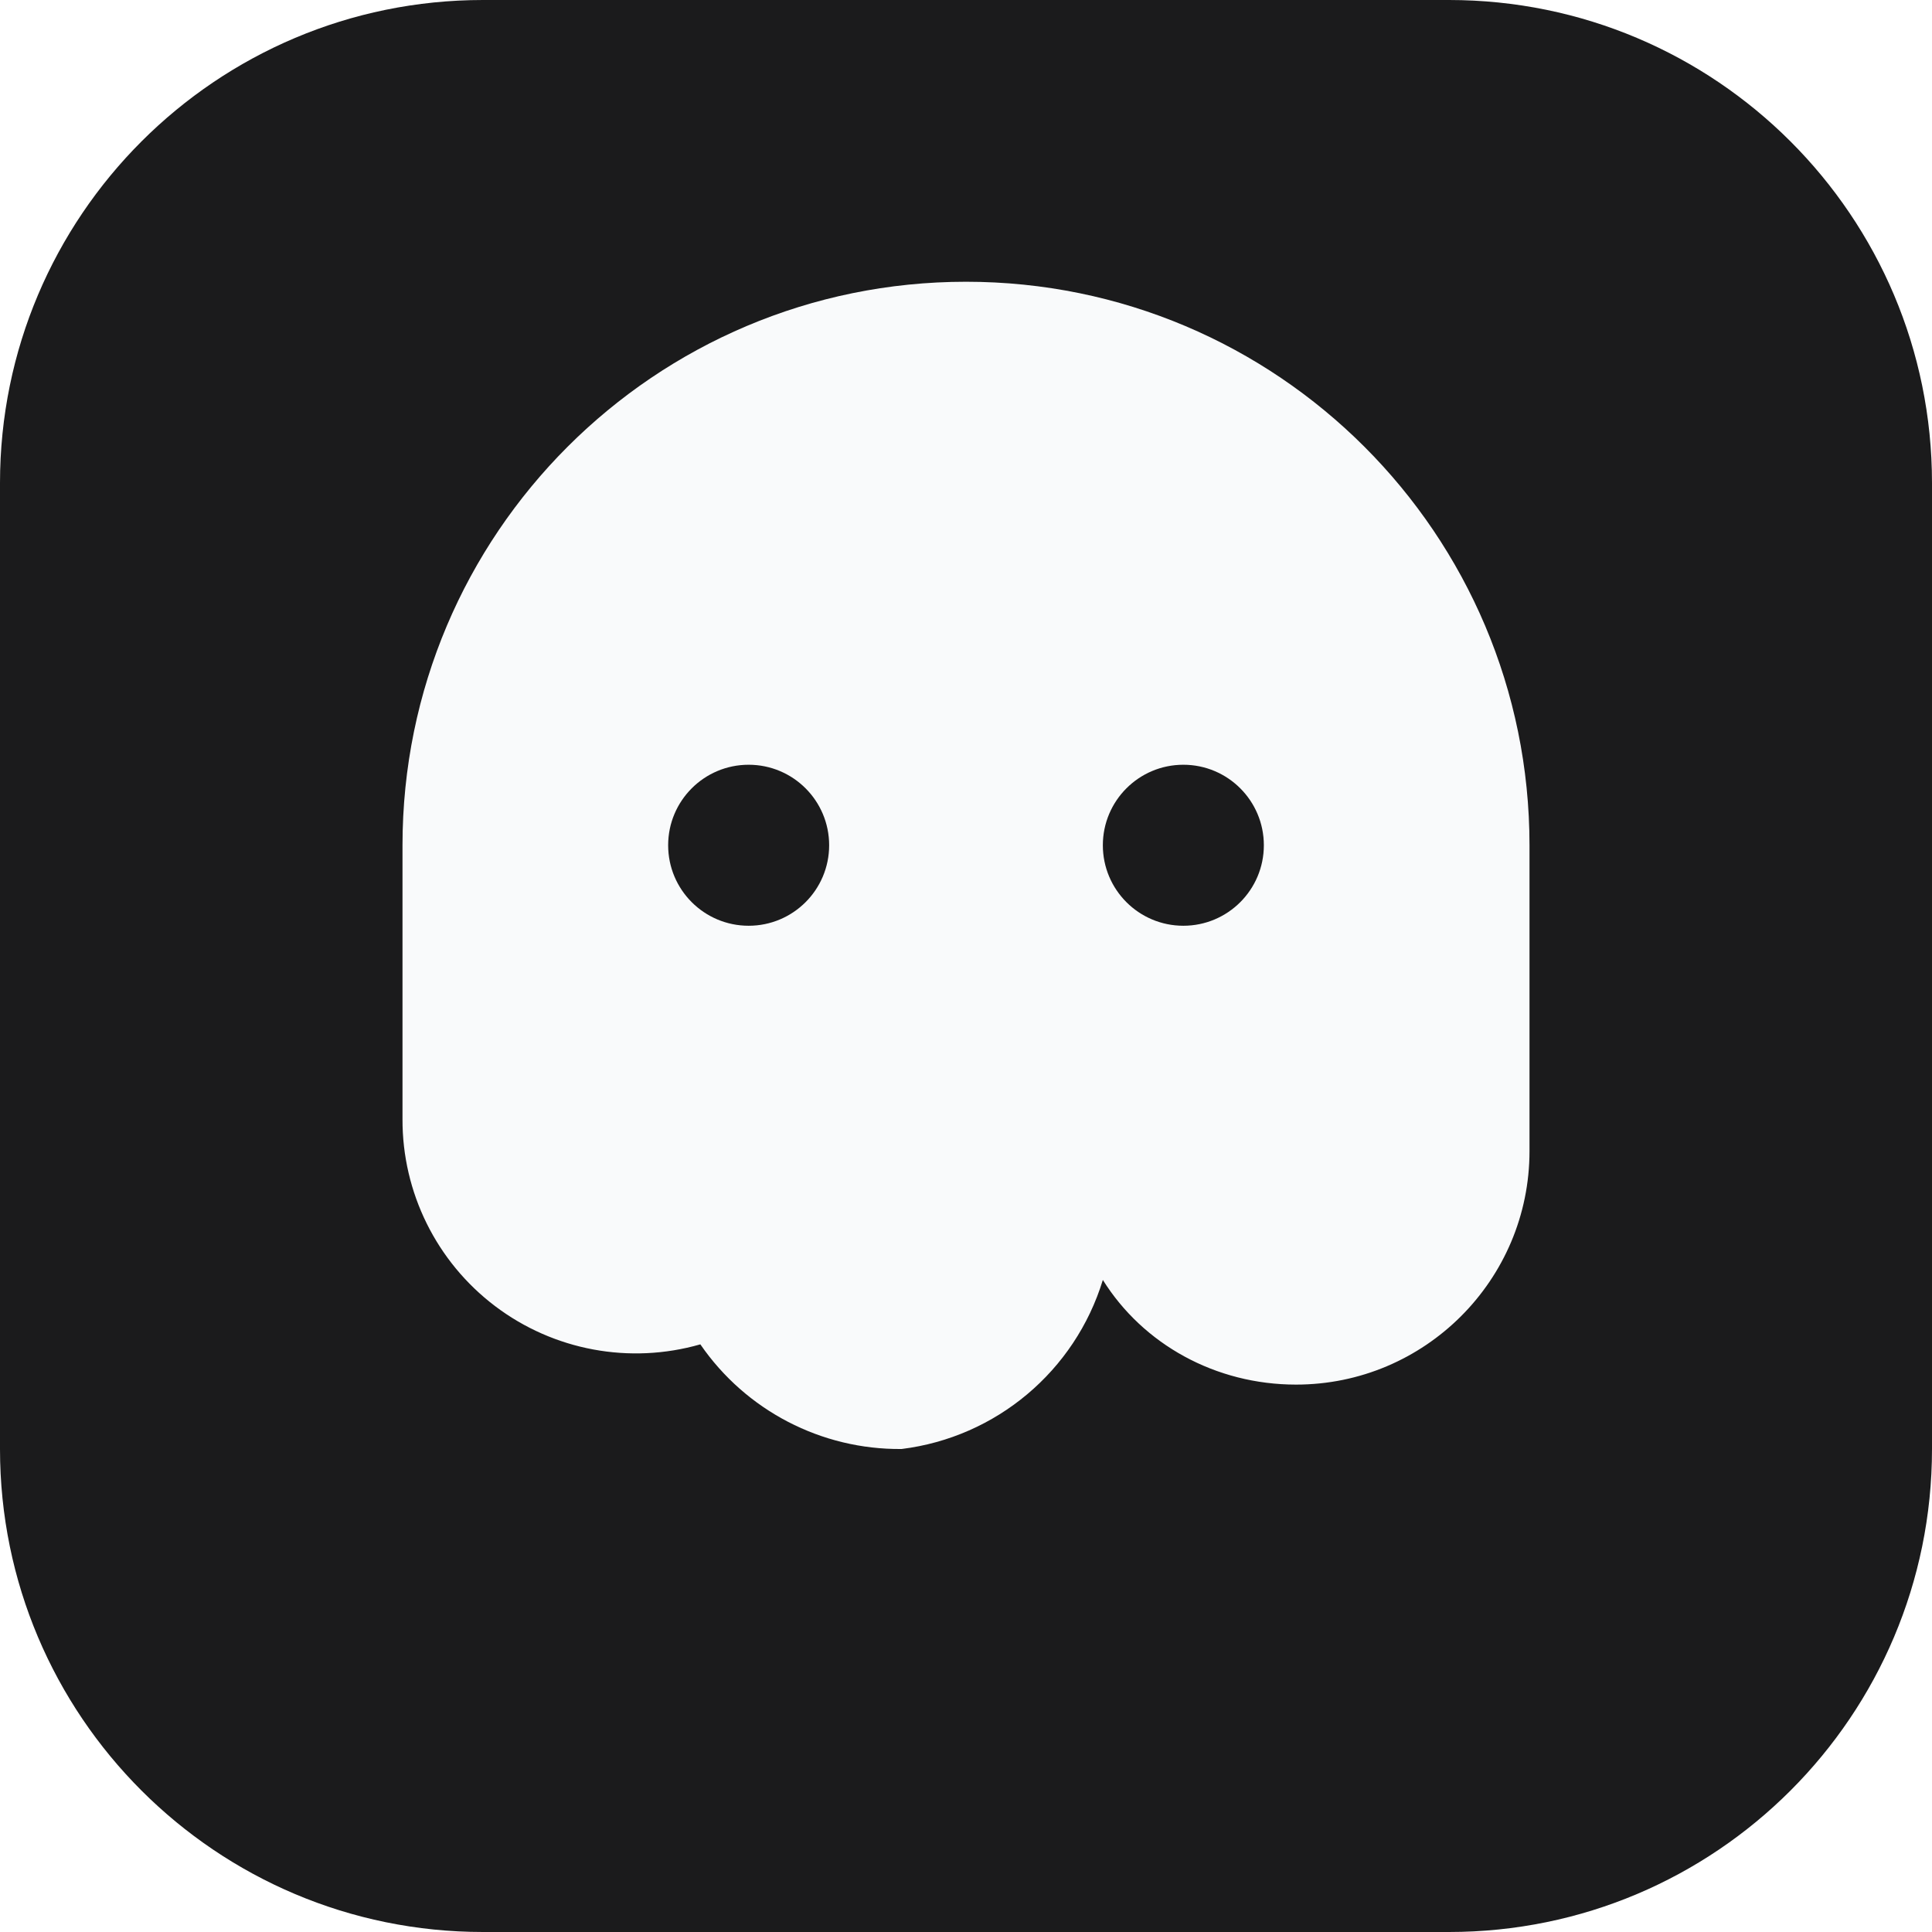
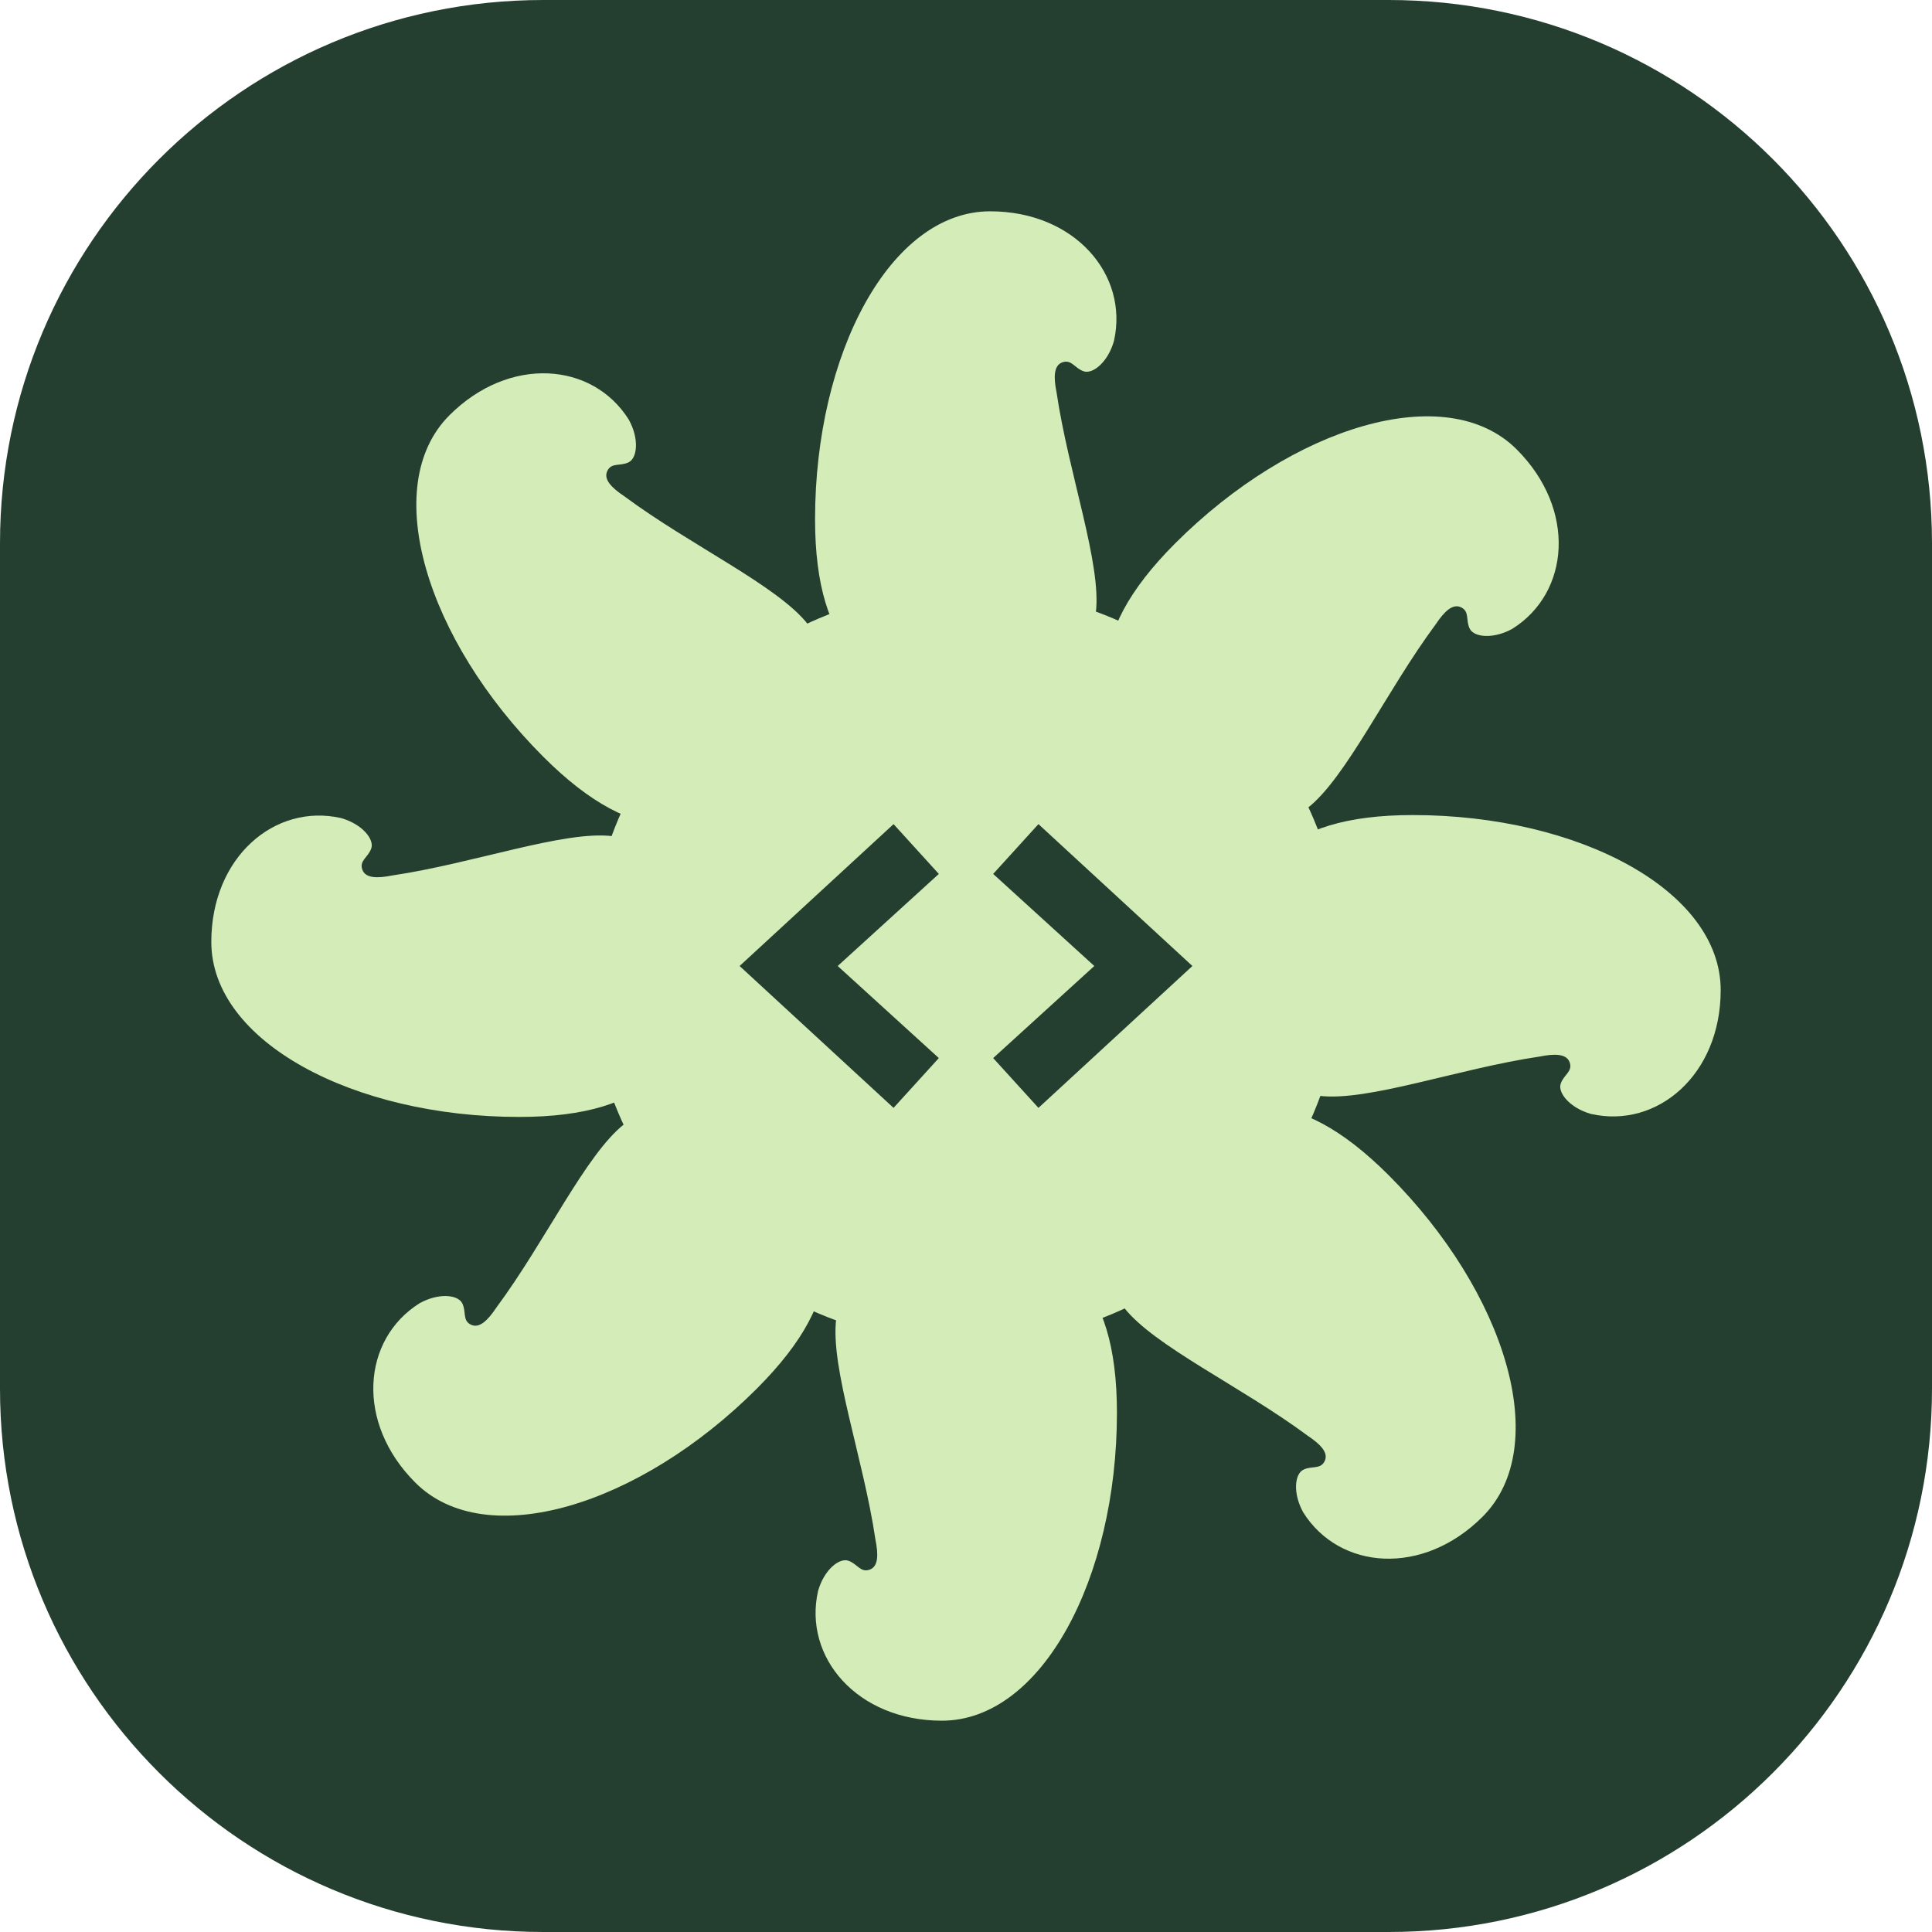
- <svg xmlns="http://www.w3.org/2000/svg" viewBox="0 0 24 24">
-   <rect width="24" height="24" rx="6" fill="#1b1b1c" />
-   <path d="M5 10.5a7 7 0 0 1 14 0v3.8c0 1.6-1.3 2.9-2.9 2.9-1 0-1.9-.5-2.4-1.3A3 3 0 0 1 11.2 18a3 3 0 0 1-2.5-1.3 2.9 2.9 0 0 1-3.7-2.8v-3.4Z" fill="#f9fafb" />
-   <circle cx="9.3" cy="10.5" r="1" fill="#1b1b1c" />
-   <circle cx="14.7" cy="10.5" r="1" fill="#1b1b1c" />
+ <svg xmlns="http://www.w3.org/2000/svg" viewBox="0 0 64 64" role="img" aria-label="OctosCode">
+   <rect width="64" height="64" rx="18" fill="#243f30" />
+   <g fill="#d4edb8" transform="translate(32 32)">
+     <path d="M 0 -9 C -3.1 -9 -5 -10.4 -5 -14.8 C -5 -20.3 -2.5 -25 0.8 -25 C 3.6 -25 5.4 -22.9 4.9 -20.7 C 4.7 -20 4.2 -19.6 3.9 -19.7 C 3.6 -19.8 3.5 -20.1 3.2 -20 C 2.9 -19.9 2.9 -19.5 3 -19 C 3.4 -16.3 4.5 -13.3 4.3 -11.7 C 4.1 -9.8 2.1 -9 0 -9 Z" transform="rotate(0)" />
+     <path d="M 0 -9 C -3.1 -9 -5 -10.4 -5 -14.8 C -5 -20.3 -2.5 -25 0.8 -25 C 3.6 -25 5.4 -22.9 4.9 -20.7 C 4.7 -20 4.2 -19.6 3.9 -19.7 C 3.6 -19.8 3.5 -20.1 3.2 -20 C 2.9 -19.9 2.9 -19.5 3 -19 C 3.4 -16.3 4.5 -13.3 4.3 -11.7 C 4.1 -9.8 2.1 -9 0 -9 Z" transform="rotate(45)" />
+     <path d="M 0 -9 C -3.1 -9 -5 -10.4 -5 -14.8 C -5 -20.3 -2.5 -25 0.8 -25 C 3.6 -25 5.4 -22.9 4.9 -20.7 C 4.7 -20 4.2 -19.6 3.9 -19.7 C 3.6 -19.8 3.5 -20.1 3.2 -20 C 2.9 -19.9 2.9 -19.5 3 -19 C 3.4 -16.3 4.5 -13.3 4.3 -11.7 C 4.1 -9.8 2.1 -9 0 -9 Z" transform="rotate(90)" />
+     <path d="M 0 -9 C -3.1 -9 -5 -10.4 -5 -14.8 C -5 -20.3 -2.5 -25 0.8 -25 C 3.6 -25 5.4 -22.9 4.9 -20.7 C 4.7 -20 4.2 -19.6 3.9 -19.7 C 3.6 -19.8 3.5 -20.1 3.2 -20 C 2.9 -19.9 2.9 -19.5 3 -19 C 3.4 -16.3 4.5 -13.3 4.3 -11.7 C 4.1 -9.8 2.1 -9 0 -9 Z" transform="rotate(135)" />
+     <path d="M 0 -9 C -3.1 -9 -5 -10.4 -5 -14.8 C -5 -20.3 -2.5 -25 0.8 -25 C 3.6 -25 5.4 -22.9 4.9 -20.7 C 4.7 -20 4.2 -19.6 3.9 -19.7 C 3.6 -19.8 3.5 -20.1 3.2 -20 C 2.9 -19.9 2.9 -19.5 3 -19 C 3.4 -16.3 4.5 -13.3 4.3 -11.7 C 4.1 -9.8 2.1 -9 0 -9 Z" transform="rotate(180)" />
+     <path d="M 0 -9 C -3.1 -9 -5 -10.4 -5 -14.8 C -5 -20.3 -2.5 -25 0.8 -25 C 3.6 -25 5.4 -22.9 4.9 -20.7 C 4.7 -20 4.2 -19.6 3.9 -19.7 C 3.6 -19.8 3.5 -20.1 3.2 -20 C 2.9 -19.9 2.9 -19.5 3 -19 C 3.4 -16.3 4.5 -13.3 4.3 -11.7 C 4.1 -9.8 2.1 -9 0 -9 Z" transform="rotate(225)" />
+     <path d="M 0 -9 C -3.1 -9 -5 -10.4 -5 -14.8 C -5 -20.3 -2.5 -25 0.8 -25 C 3.6 -25 5.4 -22.9 4.9 -20.7 C 4.7 -20 4.2 -19.6 3.9 -19.7 C 3.6 -19.8 3.5 -20.1 3.2 -20 C 2.9 -19.9 2.9 -19.5 3 -19 C 3.4 -16.3 4.5 -13.3 4.3 -11.7 C 4.1 -9.8 2.1 -9 0 -9 Z" transform="rotate(270)" />
+     <path d="M 0 -9 C -3.1 -9 -5 -10.4 -5 -14.8 C -5 -20.3 -2.5 -25 0.8 -25 C 3.6 -25 5.4 -22.9 4.9 -20.7 C 4.7 -20 4.2 -19.6 3.9 -19.7 C 3.6 -19.8 3.5 -20.1 3.2 -20 C 2.9 -19.9 2.9 -19.5 3 -19 C 3.4 -16.3 4.5 -13.3 4.3 -11.7 C 4.1 -9.8 2.1 -9 0 -9 Z" transform="rotate(315)" />
+     <path d="M 12.5 0 A 12.5 12.5 0 1 0 -12.5 0 A 12.5 12.5 0 1 0 12.5 0 Z M -2.4 -4.7 L -7.5 0 L -2.4 4.7 L -0.9 3.05 L -4.25 0 L -0.9 -3.05 Z M 2.4 -4.7 L 7.5 0 L 2.4 4.7 L 0.9 3.05 L 4.25 0 L 0.9 -3.05 Z" fill-rule="evenodd" />
+   </g>
</svg>
